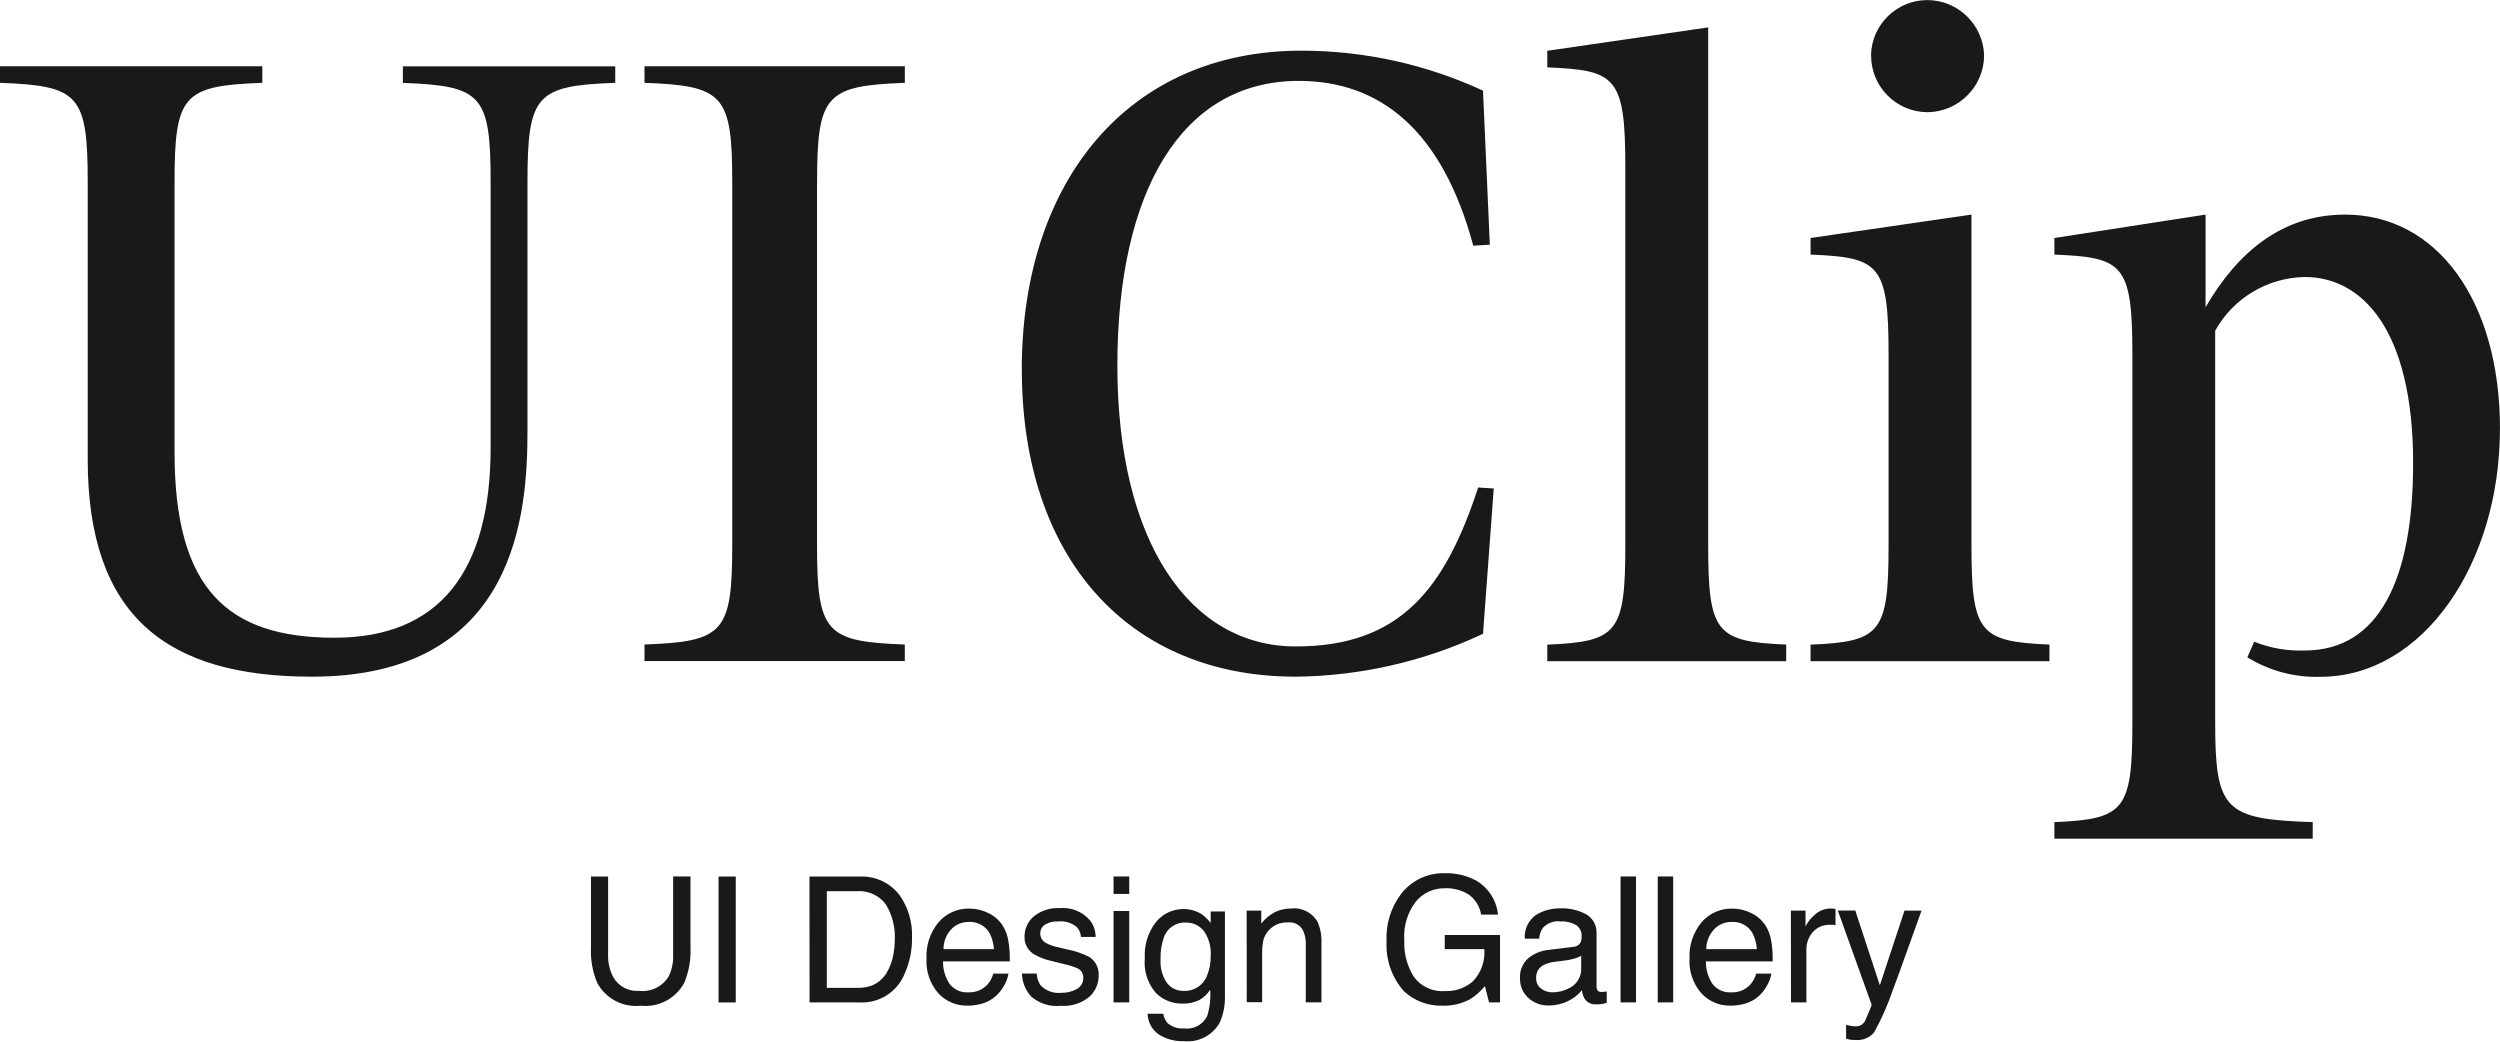
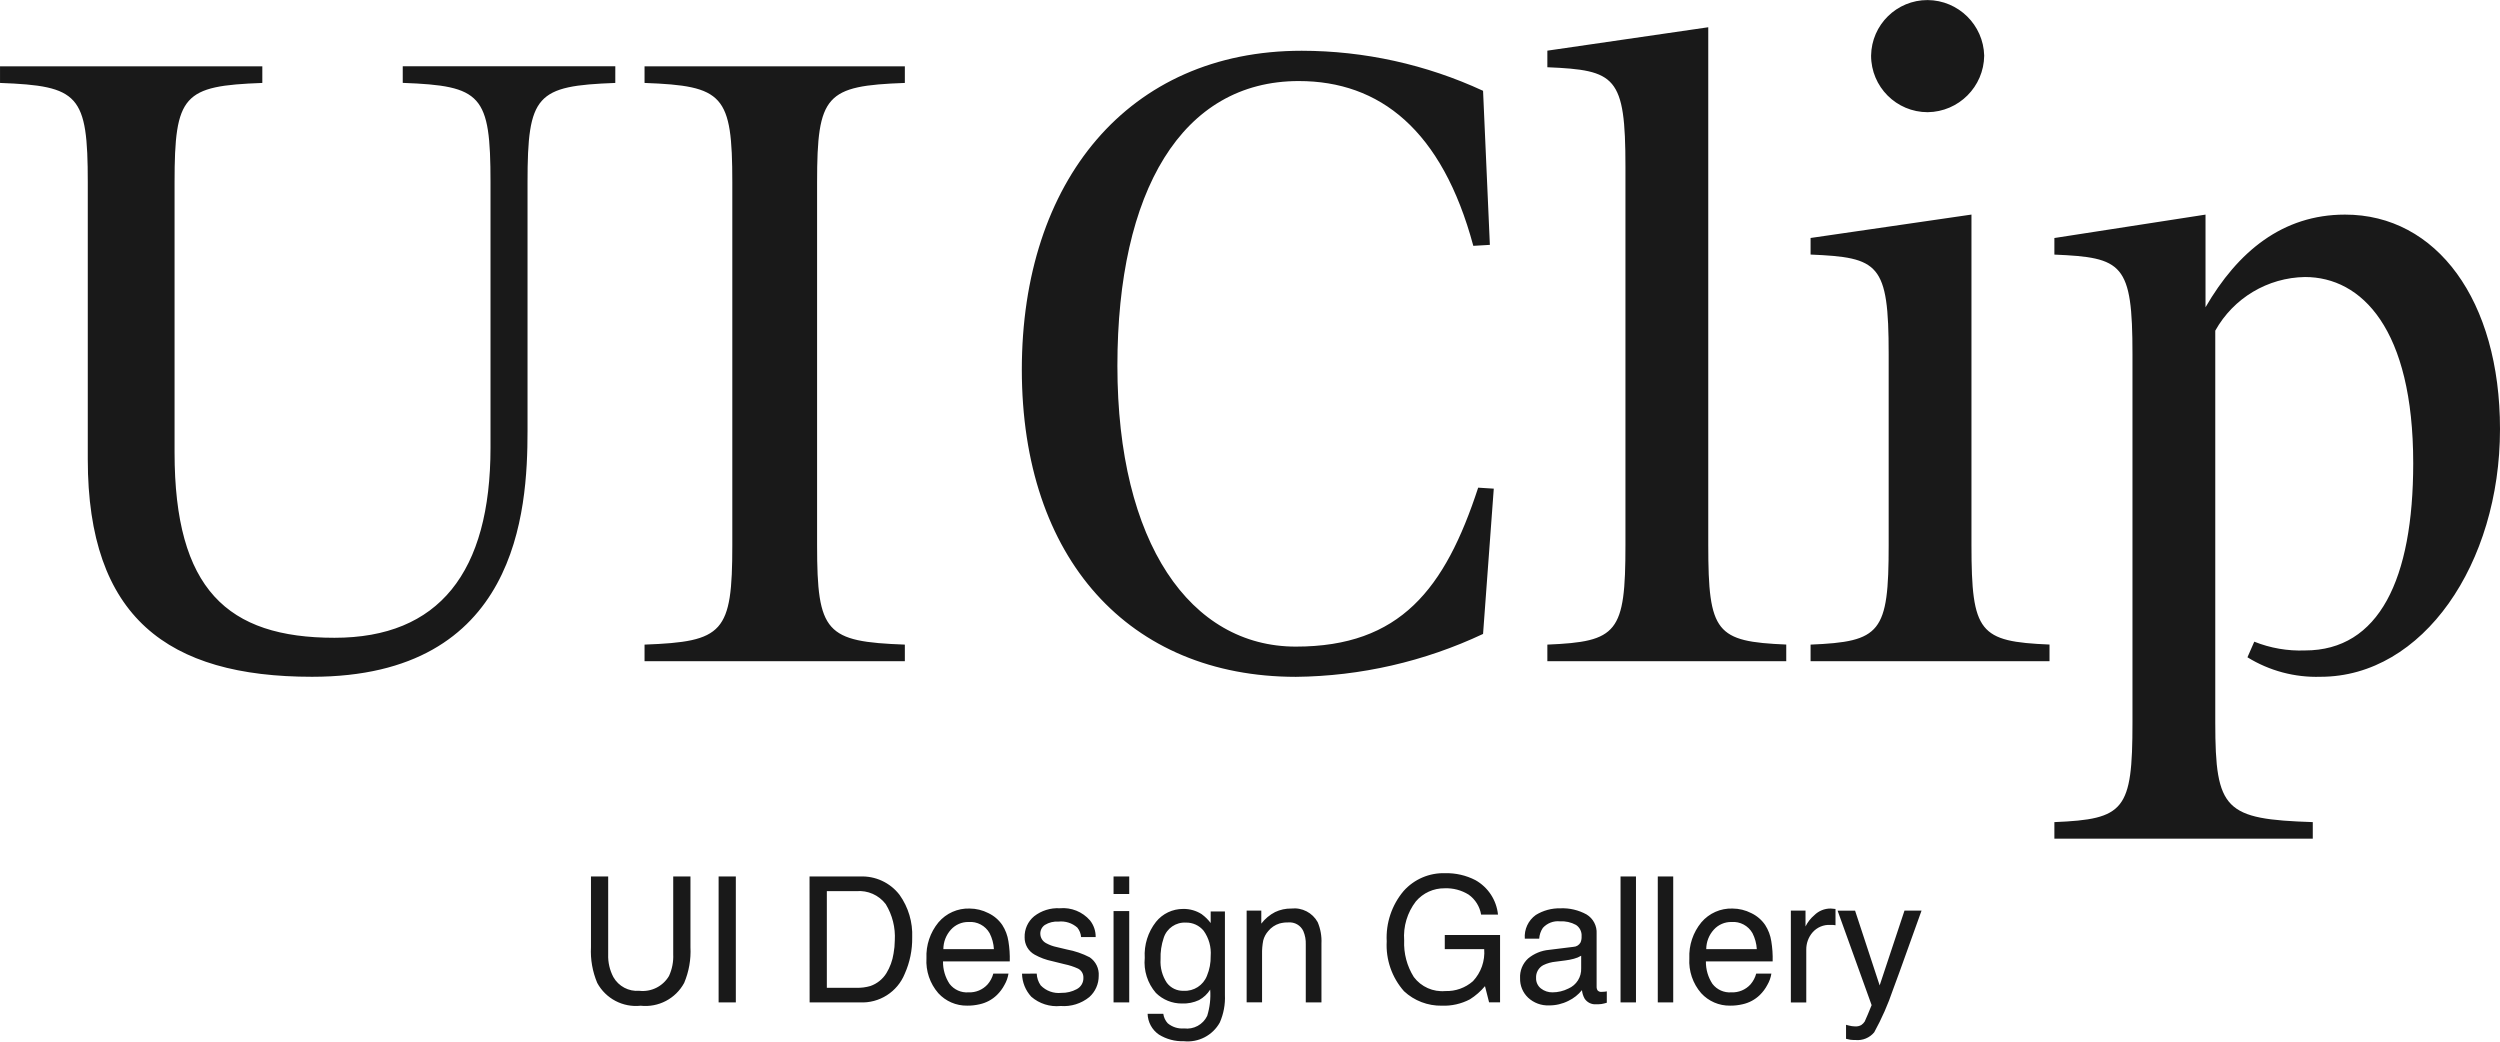
- <svg xmlns="http://www.w3.org/2000/svg" width="100.871" height="42.011">
-   <path data-name="パス 799" d="M24.824 3.342c-3.187.118-3.541.473-3.541 4.013v10.033c0 3.227-.393 9.915-8.695 9.915-5.823 0-9.049-2.4-9.049-8.774V7.355c0-3.54-.354-3.895-3.541-4.013v-.669h10.586v.669c-3.187.118-3.541.473-3.541 4.013v10.9c0 5.508 2.125 7.476 6.453 7.476 4.21 0 6.3-2.636 6.3-7.673v-10.7c0-3.54-.355-3.895-3.541-4.013v-.669h8.569zm8.142 4.013v14.636c0 3.541.354 3.9 3.541 4.014v.668H26.004v-.668c3.187-.118 3.541-.473 3.541-4.014V7.355c0-3.54-.354-3.895-3.541-4.013v-.669h10.505v.669c-3.185.12-3.541.475-3.541 4.015zm8.261 7.555c0-7.594 4.288-12.866 11.292-12.866a17.457 17.457 0 017.318 1.613l.275 6.216-.668.04c-1.259-4.682-3.777-6.649-7.042-6.649-4.721 0-7.318 4.446-7.318 11.488 0 7.16 2.95 11.331 7.2 11.331 4.209 0 6.019-2.321 7.357-6.413l.629.04-.432 5.862a18.171 18.171 0 01-7.554 1.731c-6.727.002-11.055-4.761-11.055-12.391zm30.843 11.1v.668h-9.639v-.668c2.833-.118 3.148-.473 3.148-4.014V6.731c0-3.659-.393-3.895-3.148-4.013v-.669l6.492-.944v20.892c.001 3.537.317 3.892 3.149 4.01zm10.622 0v.668h-9.639v-.668c2.833-.118 3.148-.473 3.148-4.014v-7.711c0-3.659-.393-3.895-3.148-4.013v-.669l6.492-.944v13.338c.002 3.537.317 3.892 3.15 4.01zm-7.2-23.765A2.275 2.275 0 0177.774.003a2.3 2.3 0 012.282 2.242 2.309 2.309 0 01-2.282 2.282 2.283 2.283 0 01-2.278-2.285zm25.376 15.069c0 5.43-3.108 9.994-7.24 9.994a5.29 5.29 0 01-2.951-.787l.275-.629a5 5 0 002.046.354c2.99 0 4.368-2.872 4.368-7.554 0-5.43-2.085-7.515-4.368-7.515a4.221 4.221 0 00-3.619 2.164v15.816c0 3.541.393 3.9 3.935 4.014v.669H82.891v-.669c2.833-.118 3.147-.473 3.147-4.014V14.285c0-3.659-.393-3.895-3.147-4.013v-.669l6.1-.944v3.738c1.3-2.243 3.108-3.738 5.626-3.738 3.697-.004 6.254 3.459 6.254 8.652zM24.536 35.368v3.14a1.829 1.829 0 00.209.919 1.1 1.1 0 001.045.553 1.232 1.232 0 001.2-.6 1.89 1.89 0 00.17-.875v-3.14h.7v2.853a3.286 3.286 0 01-.254 1.441 1.781 1.781 0 01-1.756.92 1.775 1.775 0 01-1.752-.92 3.288 3.288 0 01-.253-1.441v-2.853zm4.456 0h.695v5.079h-.695zm3.669 0h2.03a1.9 1.9 0 011.6.743 2.769 2.769 0 01.508 1.718 3.458 3.458 0 01-.3 1.462 1.851 1.851 0 01-1.819 1.155h-2.016zm1.9 4.491a1.815 1.815 0 00.561-.073 1.239 1.239 0 00.643-.519 2.151 2.151 0 00.287-.788 3.067 3.067 0 00.051-.532 2.522 2.522 0 00-.367-1.466 1.342 1.342 0 00-1.182-.522h-1.193v3.9zm5.319-3.017a1.408 1.408 0 01.561.479 1.659 1.659 0 01.247.654 4.326 4.326 0 01.055.816h-2.694a1.6 1.6 0 00.264.906.88.88 0 00.765.342.982.982 0 00.771-.323 1.094 1.094 0 00.229-.434h.612a1.305 1.305 0 01-.161.455 1.632 1.632 0 01-.305.41 1.436 1.436 0 01-.7.373 2.084 2.084 0 01-.5.056 1.546 1.546 0 01-1.165-.5 1.966 1.966 0 01-.477-1.409 2.136 2.136 0 01.481-1.449 1.582 1.582 0 011.258-.557 1.677 1.677 0 01.759.181zm.223 1.454a1.621 1.621 0 00-.174-.646.9.9 0 00-.848-.45.938.938 0 00-.713.309 1.177 1.177 0 00-.3.787zm1.727.986a.89.89 0 00.159.477 1.008 1.008 0 00.832.3 1.247 1.247 0 00.621-.15.5.5 0 00.268-.465.4.4 0 00-.214-.363 2.559 2.559 0 00-.541-.177l-.5-.124a2.466 2.466 0 01-.709-.263.782.782 0 01-.408-.7 1.059 1.059 0 01.384-.85 1.541 1.541 0 011.032-.326 1.442 1.442 0 011.223.491 1.055 1.055 0 01.228.671h-.588a.7.7 0 00-.152-.381.989.989 0 00-.761-.244.929.929 0 00-.547.134.418.418 0 00-.186.355.437.437 0 00.244.386 1.49 1.49 0 00.416.152l.419.1a3.3 3.3 0 01.916.314.835.835 0 01.363.751 1.137 1.137 0 01-.38.854 1.63 1.63 0 01-1.157.359 1.564 1.564 0 01-1.185-.375 1.411 1.411 0 01-.372-.928zm3.1-3.918h.633v.705h-.633zm0 1.394h.633v3.686h-.633zm3.561.131a1.7 1.7 0 01.358.353v-.467h.574v3.368a2.487 2.487 0 01-.207 1.113 1.484 1.484 0 01-1.457.754 1.788 1.788 0 01-1-.268 1.047 1.047 0 01-.455-.839h.633a.7.7 0 00.179.384.908.908 0 00.66.208.906.906 0 00.932-.5 2.858 2.858 0 00.121-1.062 1.222 1.222 0 01-.448.422 1.485 1.485 0 01-.692.139 1.477 1.477 0 01-1.049-.427 1.882 1.882 0 01-.449-1.412 2.144 2.144 0 01.453-1.453 1.4 1.4 0 011.093-.522 1.34 1.34 0 01.754.21zm.076.667a.9.9 0 00-.719-.332.888.888 0 00-.894.616 2.425 2.425 0 00-.127.861 1.533 1.533 0 00.253.953.813.813 0 00.679.326.953.953 0 00.939-.605 1.957 1.957 0 00.151-.8 1.549 1.549 0 00-.282-1.018zm1.733-.816h.591v.526a1.649 1.649 0 01.557-.467 1.483 1.483 0 01.654-.142 1.077 1.077 0 011.065.55 1.958 1.958 0 01.152.861v2.375h-.633v-2.334a1.258 1.258 0 00-.1-.546.607.607 0 00-.6-.346 1.23 1.23 0 00-.363.044.942.942 0 00-.45.3.919.919 0 00-.2.379 2.572 2.572 0 00-.047.558v1.94h-.622zm9.228-1.23a1.8 1.8 0 01.914 1.393h-.681a1.239 1.239 0 00-.5-.81 1.706 1.706 0 00-.965-.254 1.5 1.5 0 00-1.163.529 2.305 2.305 0 00-.472 1.577 2.555 2.555 0 00.389 1.474 1.429 1.429 0 001.271.569 1.605 1.605 0 001.117-.4 1.694 1.694 0 00.452-1.292h-1.596v-.57h2.23v2.718h-.443l-.166-.654a2.585 2.585 0 01-.609.532 2.254 2.254 0 01-1.133.256 2.184 2.184 0 01-1.527-.584 2.8 2.8 0 01-.7-2.012 2.915 2.915 0 01.682-2.03 2.153 2.153 0 011.677-.719 2.53 2.53 0 011.219.278zm3.959 2.693a.34.34 0 00.287-.179.557.557 0 00.041-.24.508.508 0 00-.226-.463 1.2 1.2 0 00-.647-.145.819.819 0 00-.69.264.871.871 0 00-.148.435h-.58a1.071 1.071 0 01.444-.955 1.815 1.815 0 01.99-.269 2.014 2.014 0 011.06.249.845.845 0 01.4.775v2.134a.27.27 0 00.04.155.191.191 0 00.168.059.788.788 0 00.093-.006c.035 0 .072-.008.111-.015v.46a1.685 1.685 0 01-.221.052 1.713 1.713 0 01-.207.01.512.512 0 01-.467-.228.881.881 0 01-.107-.343 1.576 1.576 0 01-.546.432 1.693 1.693 0 01-.785.183 1.168 1.168 0 01-.842-.313 1.038 1.038 0 01-.326-.782 1.009 1.009 0 01.322-.8 1.532 1.532 0 01.843-.348zm-1.311 1.681a.734.734 0 00.467.155 1.426 1.426 0 00.637-.152.854.854 0 00.519-.825v-.5a1.062 1.062 0 01-.293.122 2.505 2.505 0 01-.352.069l-.376.048a1.458 1.458 0 00-.508.141.552.552 0 00-.289.518.512.512 0 00.195.425zm3.211-4.519h.623v5.079h-.623zm1.5 0h.623v5.079h-.623zm3.775 1.477a1.411 1.411 0 01.56.479 1.66 1.66 0 01.247.654 4.254 4.254 0 01.055.816H68.83a1.6 1.6 0 00.264.906.881.881 0 00.765.342.982.982 0 00.772-.323 1.1 1.1 0 00.229-.434h.612a1.288 1.288 0 01-.161.455 1.628 1.628 0 01-.3.41 1.439 1.439 0 01-.7.373 2.085 2.085 0 01-.5.056 1.547 1.547 0 01-1.165-.5 1.966 1.966 0 01-.477-1.409 2.136 2.136 0 01.482-1.449 1.582 1.582 0 011.258-.557 1.679 1.679 0 01.753.181zm.223 1.454a1.632 1.632 0 00-.175-.646.894.894 0 00-.847-.45.937.937 0 00-.713.309 1.174 1.174 0 00-.305.787zm1.374-1.556h.591v.64a1.414 1.414 0 01.356-.455.921.921 0 01.653-.268h.059l.142.014v.657a.879.879 0 00-.1-.014h-.1a.886.886 0 00-.722.3 1.054 1.054 0 00-.253.7v2.13h-.622zm4.585 0h.688q-.132.356-.584 1.626-.339.955-.567 1.557a10.6 10.6 0 01-.76 1.727.871.871 0 01-.76.311 1.436 1.436 0 01-.2-.01 1.681 1.681 0 01-.174-.038v-.567a2.03 2.03 0 00.235.055.854.854 0 00.128.01.448.448 0 00.254-.057.535.535 0 00.137-.14c.011-.019.052-.113.124-.283s.124-.3.156-.38l-1.369-3.813h.705l.992 3.017z" fill="#191919" />
+ <svg xmlns="http://www.w3.org/2000/svg" width="124.855" height="52" viewBox="0 0 124.855 52">
+   <path id="パス_799" data-name="パス 799" d="M896.405-222.7c-3.945.146-4.383.585-4.383,4.967v12.418c0,3.994-.487,12.273-10.762,12.273-7.208,0-11.2-2.971-11.2-10.86v-13.831c0-4.382-.438-4.821-4.383-4.967v-.828h13.1v.828c-3.945.146-4.383.585-4.383,4.967v13.49c0,6.818,2.63,9.253,7.987,9.253,5.211,0,7.792-3.263,7.792-9.5v-13.246c0-4.382-.439-4.821-4.383-4.967v-.828h10.616Zm10.078,4.967v18.116c0,4.383.438,4.822,4.383,4.968v.827h-13v-.827c3.945-.146,4.383-.585,4.383-4.968v-18.116c0-4.382-.438-4.821-4.383-4.967v-.828h13v.828C906.921-222.557,906.483-222.118,906.483-217.736Zm10.225,9.351c0-9.4,5.308-15.925,13.977-15.925a21.608,21.608,0,0,1,9.058,2l.34,7.694-.827.049c-1.559-5.795-4.675-8.23-8.717-8.23-5.844,0-9.058,5.5-9.058,14.22,0,8.863,3.652,14.025,8.912,14.025,5.21,0,7.45-2.873,9.106-7.938l.779.049-.535,7.256a22.492,22.492,0,0,1-9.35,2.143C922.065-193.045,916.708-198.938,916.708-208.385Zm38.177,13.733v.827H942.954v-.827c3.507-.146,3.9-.585,3.9-4.968v-18.9c0-4.529-.487-4.821-3.9-4.967v-.828l8.036-1.169v25.859C950.99-195.237,951.379-194.8,954.885-194.652Zm13.148,0v.827H956.1v-.827c3.507-.146,3.9-.585,3.9-4.968v-9.545c0-4.529-.487-4.821-3.9-4.967v-.828l8.035-1.169v16.509C964.137-195.237,964.527-194.8,968.033-194.652Zm-8.911-29.415a2.816,2.816,0,0,1,2.824-2.775,2.849,2.849,0,0,1,2.825,2.775,2.858,2.858,0,0,1-2.825,2.825A2.826,2.826,0,0,1,959.122-224.067Zm31.409,18.652c0,6.721-3.847,12.37-8.961,12.37a6.548,6.548,0,0,1-3.652-.974l.341-.779a6.186,6.186,0,0,0,2.532.438c3.7,0,5.406-3.555,5.406-9.35,0-6.721-2.581-9.3-5.406-9.3a5.224,5.224,0,0,0-4.48,2.679v19.576c0,4.383.487,4.822,4.87,4.968v.828H968.276v-.828c3.506-.146,3.9-.585,3.9-4.968v-18.408c0-4.529-.487-4.821-3.9-4.967v-.828l7.548-1.169v4.627c1.607-2.776,3.847-4.627,6.964-4.627C987.366-216.129,990.531-211.843,990.531-205.415ZM896.05-183.068v3.886a2.265,2.265,0,0,0,.259,1.138,1.362,1.362,0,0,0,1.294.685,1.524,1.524,0,0,0,1.484-.74,2.339,2.339,0,0,0,.211-1.083v-3.886h.861v3.531a4.067,4.067,0,0,1-.314,1.784,2.2,2.2,0,0,1-2.173,1.139,2.2,2.2,0,0,1-2.169-1.139,4.07,4.07,0,0,1-.313-1.784v-3.531Zm5.515,0h.86v6.287h-.86Zm4.541,0h2.513a2.355,2.355,0,0,1,1.985.92,3.427,3.427,0,0,1,.629,2.127,4.279,4.279,0,0,1-.372,1.81,2.291,2.291,0,0,1-2.251,1.43h-2.5Zm2.346,5.559a2.248,2.248,0,0,0,.694-.09,1.534,1.534,0,0,0,.8-.642,2.663,2.663,0,0,0,.355-.975,3.8,3.8,0,0,0,.063-.659,3.122,3.122,0,0,0-.454-1.815,1.662,1.662,0,0,0-1.463-.646h-1.477v4.827Zm6.586-3.73a1.744,1.744,0,0,1,.694.593,2.055,2.055,0,0,1,.306.809,5.359,5.359,0,0,1,.068,1.01h-3.334a1.977,1.977,0,0,0,.327,1.122,1.09,1.09,0,0,0,.947.423,1.215,1.215,0,0,0,.955-.4,1.354,1.354,0,0,0,.283-.537h.758a1.614,1.614,0,0,1-.2.563,2.02,2.02,0,0,1-.378.507,1.777,1.777,0,0,1-.862.462,2.58,2.58,0,0,1-.624.069,1.914,1.914,0,0,1-1.442-.623,2.433,2.433,0,0,1-.591-1.744,2.643,2.643,0,0,1,.6-1.793,1.958,1.958,0,0,1,1.557-.69A2.075,2.075,0,0,1,915.038-181.239Zm.276,1.8a2,2,0,0,0-.216-.8,1.109,1.109,0,0,0-1.049-.557,1.161,1.161,0,0,0-.883.383,1.457,1.457,0,0,0-.377.974Zm2.138,1.22a1.1,1.1,0,0,0,.2.591,1.248,1.248,0,0,0,1.03.372,1.544,1.544,0,0,0,.769-.186.615.615,0,0,0,.332-.576.489.489,0,0,0-.265-.449,3.17,3.17,0,0,0-.67-.219l-.622-.154a3.053,3.053,0,0,1-.878-.325.968.968,0,0,1-.5-.865,1.311,1.311,0,0,1,.475-1.052,1.907,1.907,0,0,1,1.277-.4,1.785,1.785,0,0,1,1.514.608,1.306,1.306,0,0,1,.282.83h-.728a.866.866,0,0,0-.188-.472,1.224,1.224,0,0,0-.942-.3,1.15,1.15,0,0,0-.677.166.517.517,0,0,0-.23.439.541.541,0,0,0,.3.478,1.844,1.844,0,0,0,.515.188l.519.124a4.083,4.083,0,0,1,1.134.389,1.033,1.033,0,0,1,.449.929,1.407,1.407,0,0,1-.47,1.057,2.018,2.018,0,0,1-1.432.445,1.935,1.935,0,0,1-1.467-.464,1.747,1.747,0,0,1-.461-1.149Zm3.837-4.849h.783v.873h-.783Zm0,1.725h.783v4.562h-.783Zm4.408.162a2.106,2.106,0,0,1,.443.437v-.578h.711v4.169a3.078,3.078,0,0,1-.256,1.378,1.836,1.836,0,0,1-1.8.933,2.212,2.212,0,0,1-1.242-.332,1.3,1.3,0,0,1-.563-1.038h.783a.87.87,0,0,0,.222.475,1.124,1.124,0,0,0,.817.257,1.121,1.121,0,0,0,1.153-.625,3.538,3.538,0,0,0,.15-1.314,1.513,1.513,0,0,1-.555.522,1.837,1.837,0,0,1-.857.172,1.828,1.828,0,0,1-1.3-.529,2.329,2.329,0,0,1-.556-1.748,2.654,2.654,0,0,1,.561-1.8,1.727,1.727,0,0,1,1.353-.646A1.659,1.659,0,0,1,925.7-181.181Zm.094.826a1.115,1.115,0,0,0-.89-.411,1.1,1.1,0,0,0-1.107.762,3,3,0,0,0-.157,1.066,1.9,1.9,0,0,0,.313,1.179,1.006,1.006,0,0,0,.841.4,1.179,1.179,0,0,0,1.162-.749,2.422,2.422,0,0,0,.187-.988A1.918,1.918,0,0,0,925.791-180.355Zm2.145-1.01h.732v.651a2.041,2.041,0,0,1,.689-.578,1.836,1.836,0,0,1,.809-.176,1.334,1.334,0,0,1,1.318.681,2.423,2.423,0,0,1,.188,1.066v2.94h-.783v-2.889a1.558,1.558,0,0,0-.124-.676.752.752,0,0,0-.745-.428,1.522,1.522,0,0,0-.449.055,1.165,1.165,0,0,0-.557.377,1.138,1.138,0,0,0-.25.469,3.181,3.181,0,0,0-.058.691v2.4h-.77Zm11.422-1.523a2.232,2.232,0,0,1,1.131,1.724h-.843a1.533,1.533,0,0,0-.625-1,2.111,2.111,0,0,0-1.194-.315,1.855,1.855,0,0,0-1.44.655,2.853,2.853,0,0,0-.584,1.952,3.162,3.162,0,0,0,.482,1.825,1.769,1.769,0,0,0,1.573.7,1.987,1.987,0,0,0,1.382-.494,2.1,2.1,0,0,0,.56-1.6h-1.969v-.706h2.761v3.364h-.548l-.205-.809a3.2,3.2,0,0,1-.754.659,2.789,2.789,0,0,1-1.4.317,2.7,2.7,0,0,1-1.89-.723,3.466,3.466,0,0,1-.864-2.491,3.608,3.608,0,0,1,.844-2.513,2.665,2.665,0,0,1,2.076-.89A3.131,3.131,0,0,1,939.358-182.888Zm4.9,3.333a.42.42,0,0,0,.355-.222.69.69,0,0,0,.051-.3.628.628,0,0,0-.28-.573,1.49,1.49,0,0,0-.8-.179,1.014,1.014,0,0,0-.854.327,1.079,1.079,0,0,0-.183.538h-.719a1.326,1.326,0,0,1,.549-1.182,2.247,2.247,0,0,1,1.225-.333,2.493,2.493,0,0,1,1.312.308,1.046,1.046,0,0,1,.5.959v2.641a.334.334,0,0,0,.049.192.237.237,0,0,0,.208.073.979.979,0,0,0,.115-.007c.043,0,.089-.01.137-.019v.569a2.084,2.084,0,0,1-.274.065,2.119,2.119,0,0,1-.256.012.634.634,0,0,1-.578-.282,1.09,1.09,0,0,1-.133-.424,1.95,1.95,0,0,1-.676.535,2.1,2.1,0,0,1-.972.227,1.446,1.446,0,0,1-1.042-.387,1.285,1.285,0,0,1-.4-.968,1.249,1.249,0,0,1,.4-.988,1.9,1.9,0,0,1,1.044-.431Zm-1.623,2.081a.909.909,0,0,0,.578.192,1.766,1.766,0,0,0,.788-.188,1.058,1.058,0,0,0,.642-1.021v-.62a1.313,1.313,0,0,1-.363.151,3.1,3.1,0,0,1-.436.085l-.466.06a1.807,1.807,0,0,0-.629.175.683.683,0,0,0-.358.641A.634.634,0,0,0,942.635-177.474Zm3.974-5.594h.771v6.287h-.771Zm1.86,0h.771v6.287h-.771Zm4.67,1.829a1.747,1.747,0,0,1,.693.593,2.055,2.055,0,0,1,.306.809,5.271,5.271,0,0,1,.068,1.01h-3.334a1.984,1.984,0,0,0,.327,1.122,1.091,1.091,0,0,0,.947.423,1.216,1.216,0,0,0,.956-.4,1.368,1.368,0,0,0,.283-.537h.757a1.594,1.594,0,0,1-.2.563,2.015,2.015,0,0,1-.377.507,1.781,1.781,0,0,1-.862.462,2.582,2.582,0,0,1-.625.069,1.915,1.915,0,0,1-1.442-.623,2.433,2.433,0,0,1-.591-1.744,2.644,2.644,0,0,1,.6-1.793,1.958,1.958,0,0,1,1.557-.69A2.078,2.078,0,0,1,953.139-181.239Zm.276,1.8a2.02,2.02,0,0,0-.217-.8,1.107,1.107,0,0,0-1.048-.557,1.159,1.159,0,0,0-.883.383,1.453,1.453,0,0,0-.378.974Zm1.7-1.926h.732v.792a1.751,1.751,0,0,1,.441-.563,1.141,1.141,0,0,1,.808-.332c.015,0,.039,0,.073.005l.176.017v.813a1.087,1.087,0,0,0-.127-.017c-.038,0-.08,0-.126,0a1.1,1.1,0,0,0-.894.374,1.3,1.3,0,0,0-.313.863v2.636h-.77Zm5.675,0h.852q-.164.441-.723,2.013-.42,1.182-.7,1.927a13.12,13.12,0,0,1-.941,2.138,1.078,1.078,0,0,1-.941.385,1.778,1.778,0,0,1-.25-.013,2.087,2.087,0,0,1-.216-.047v-.7a2.516,2.516,0,0,0,.291.068,1.058,1.058,0,0,0,.158.013.555.555,0,0,0,.314-.07.662.662,0,0,0,.169-.173c.014-.023.065-.14.153-.35s.153-.368.193-.47l-1.7-4.719h.873l1.228,3.734Z" transform="translate(-865.676 226.842)" fill="#191919" />
</svg>
